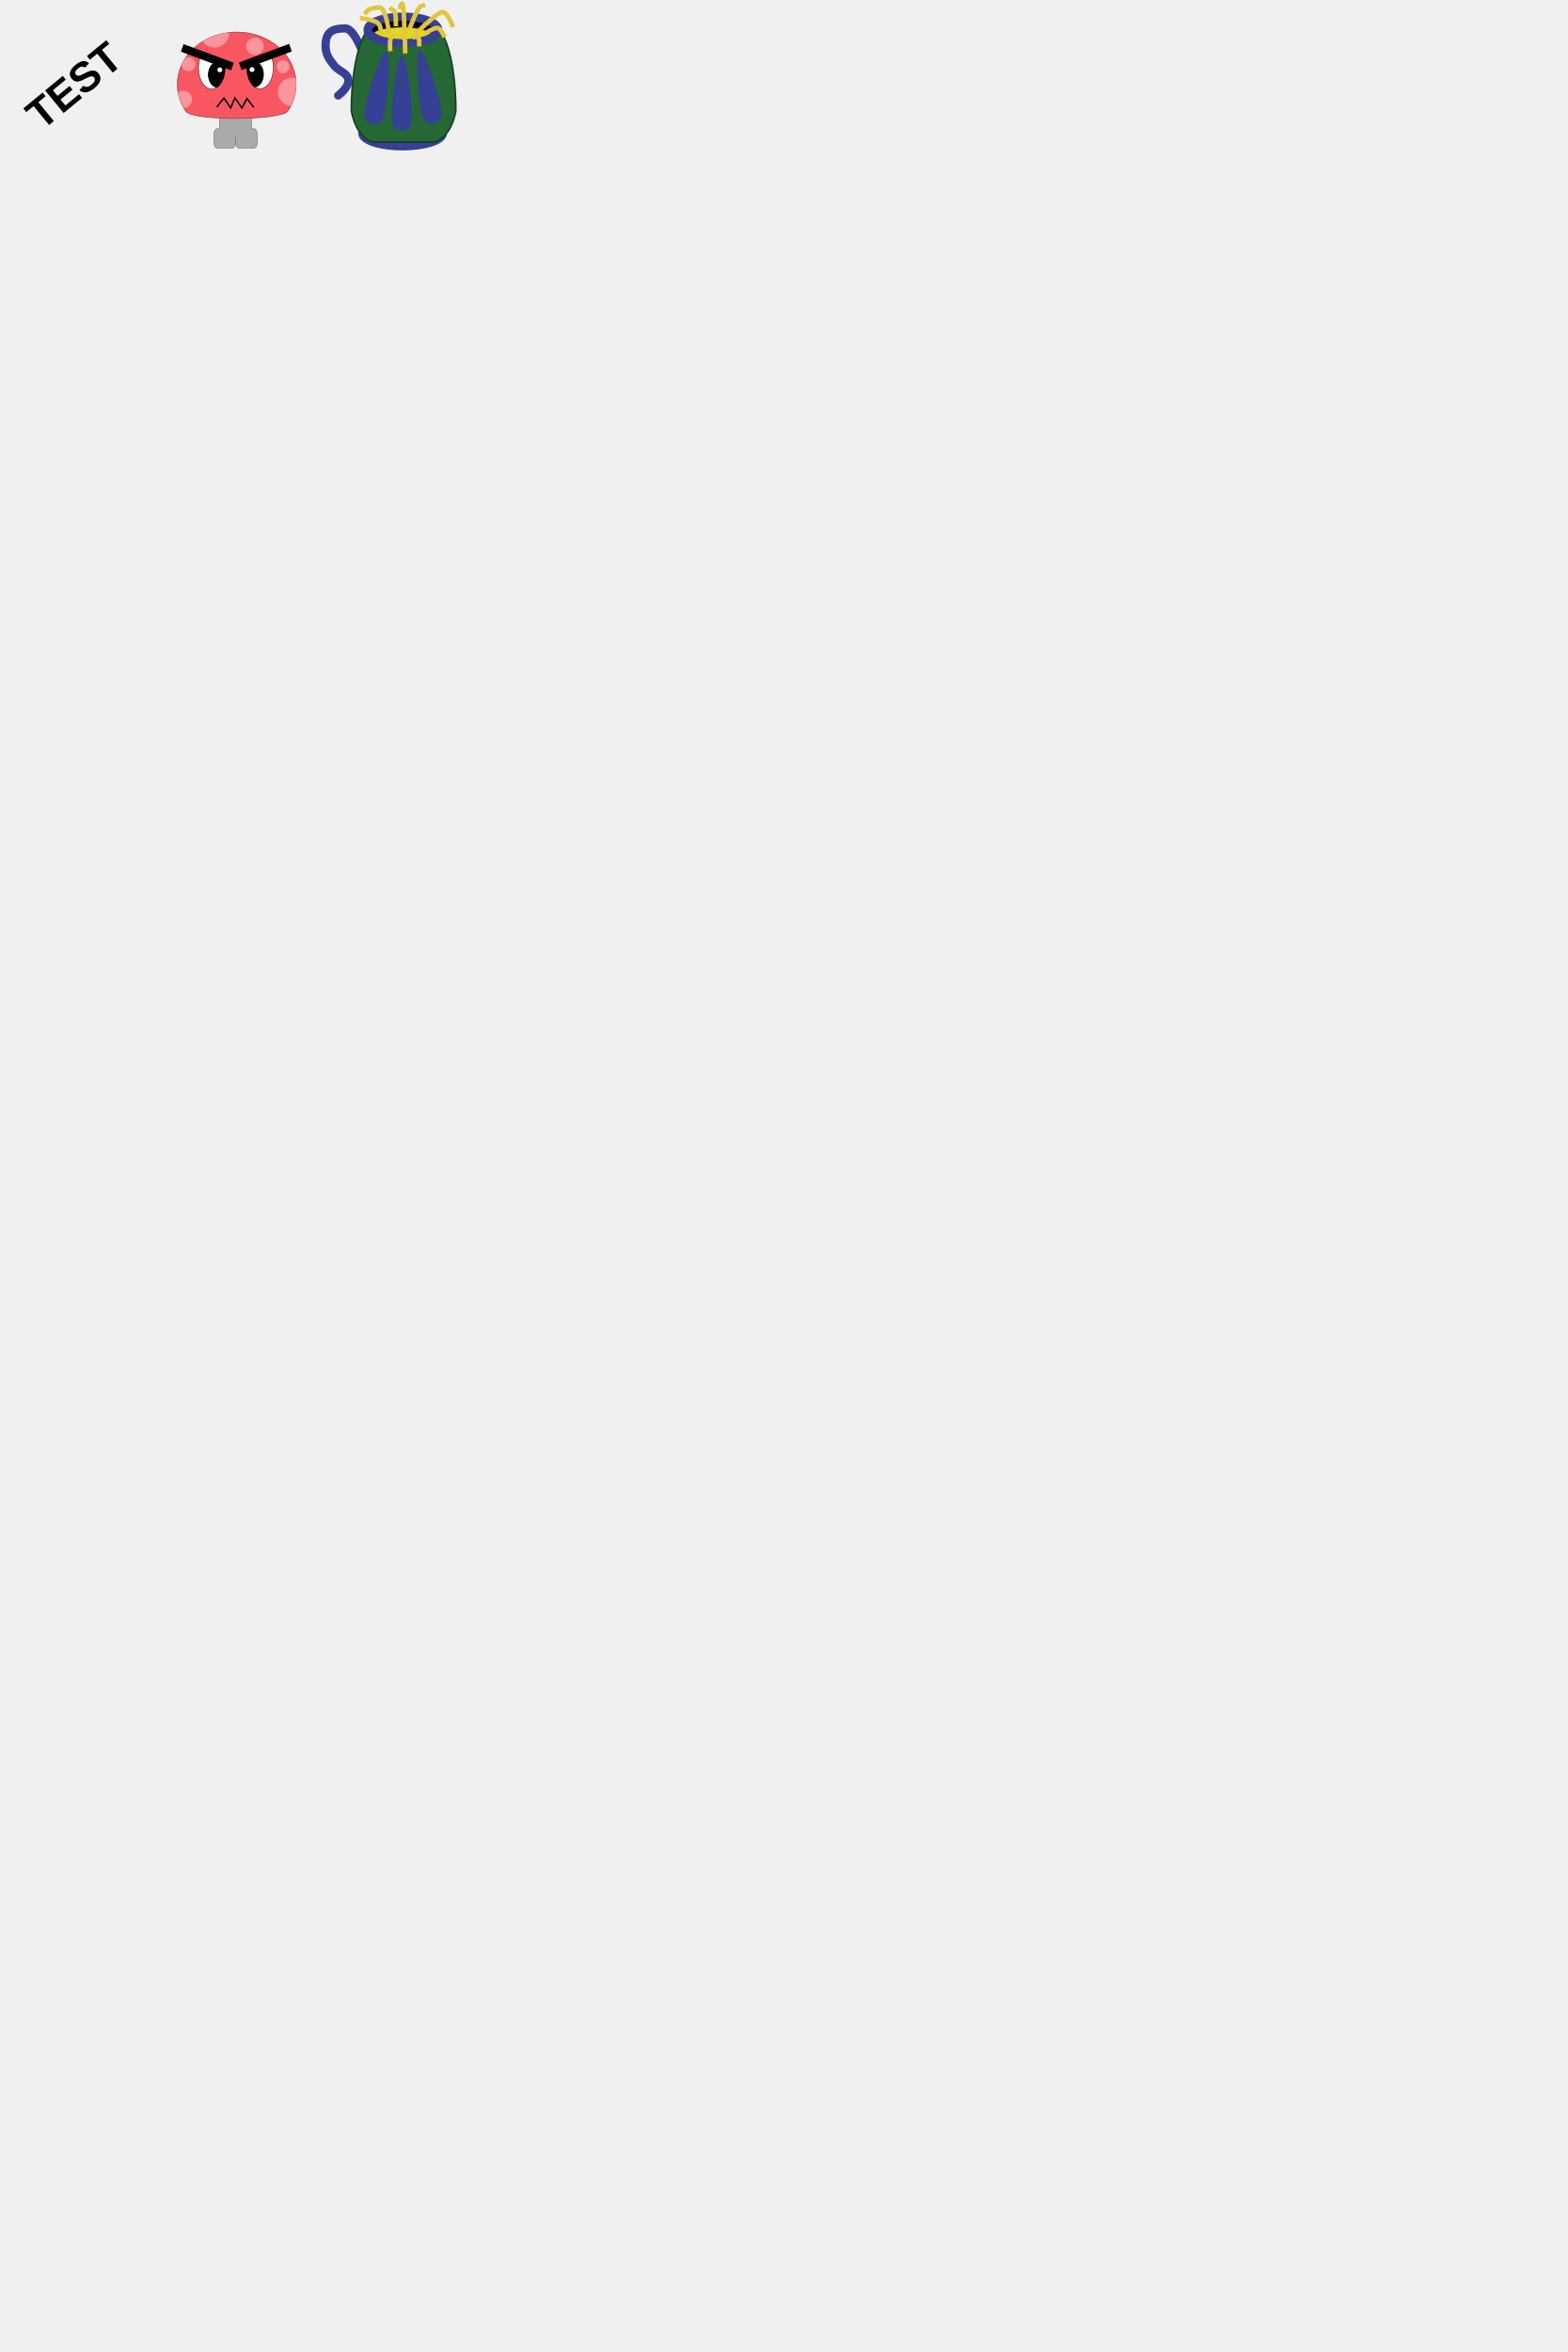
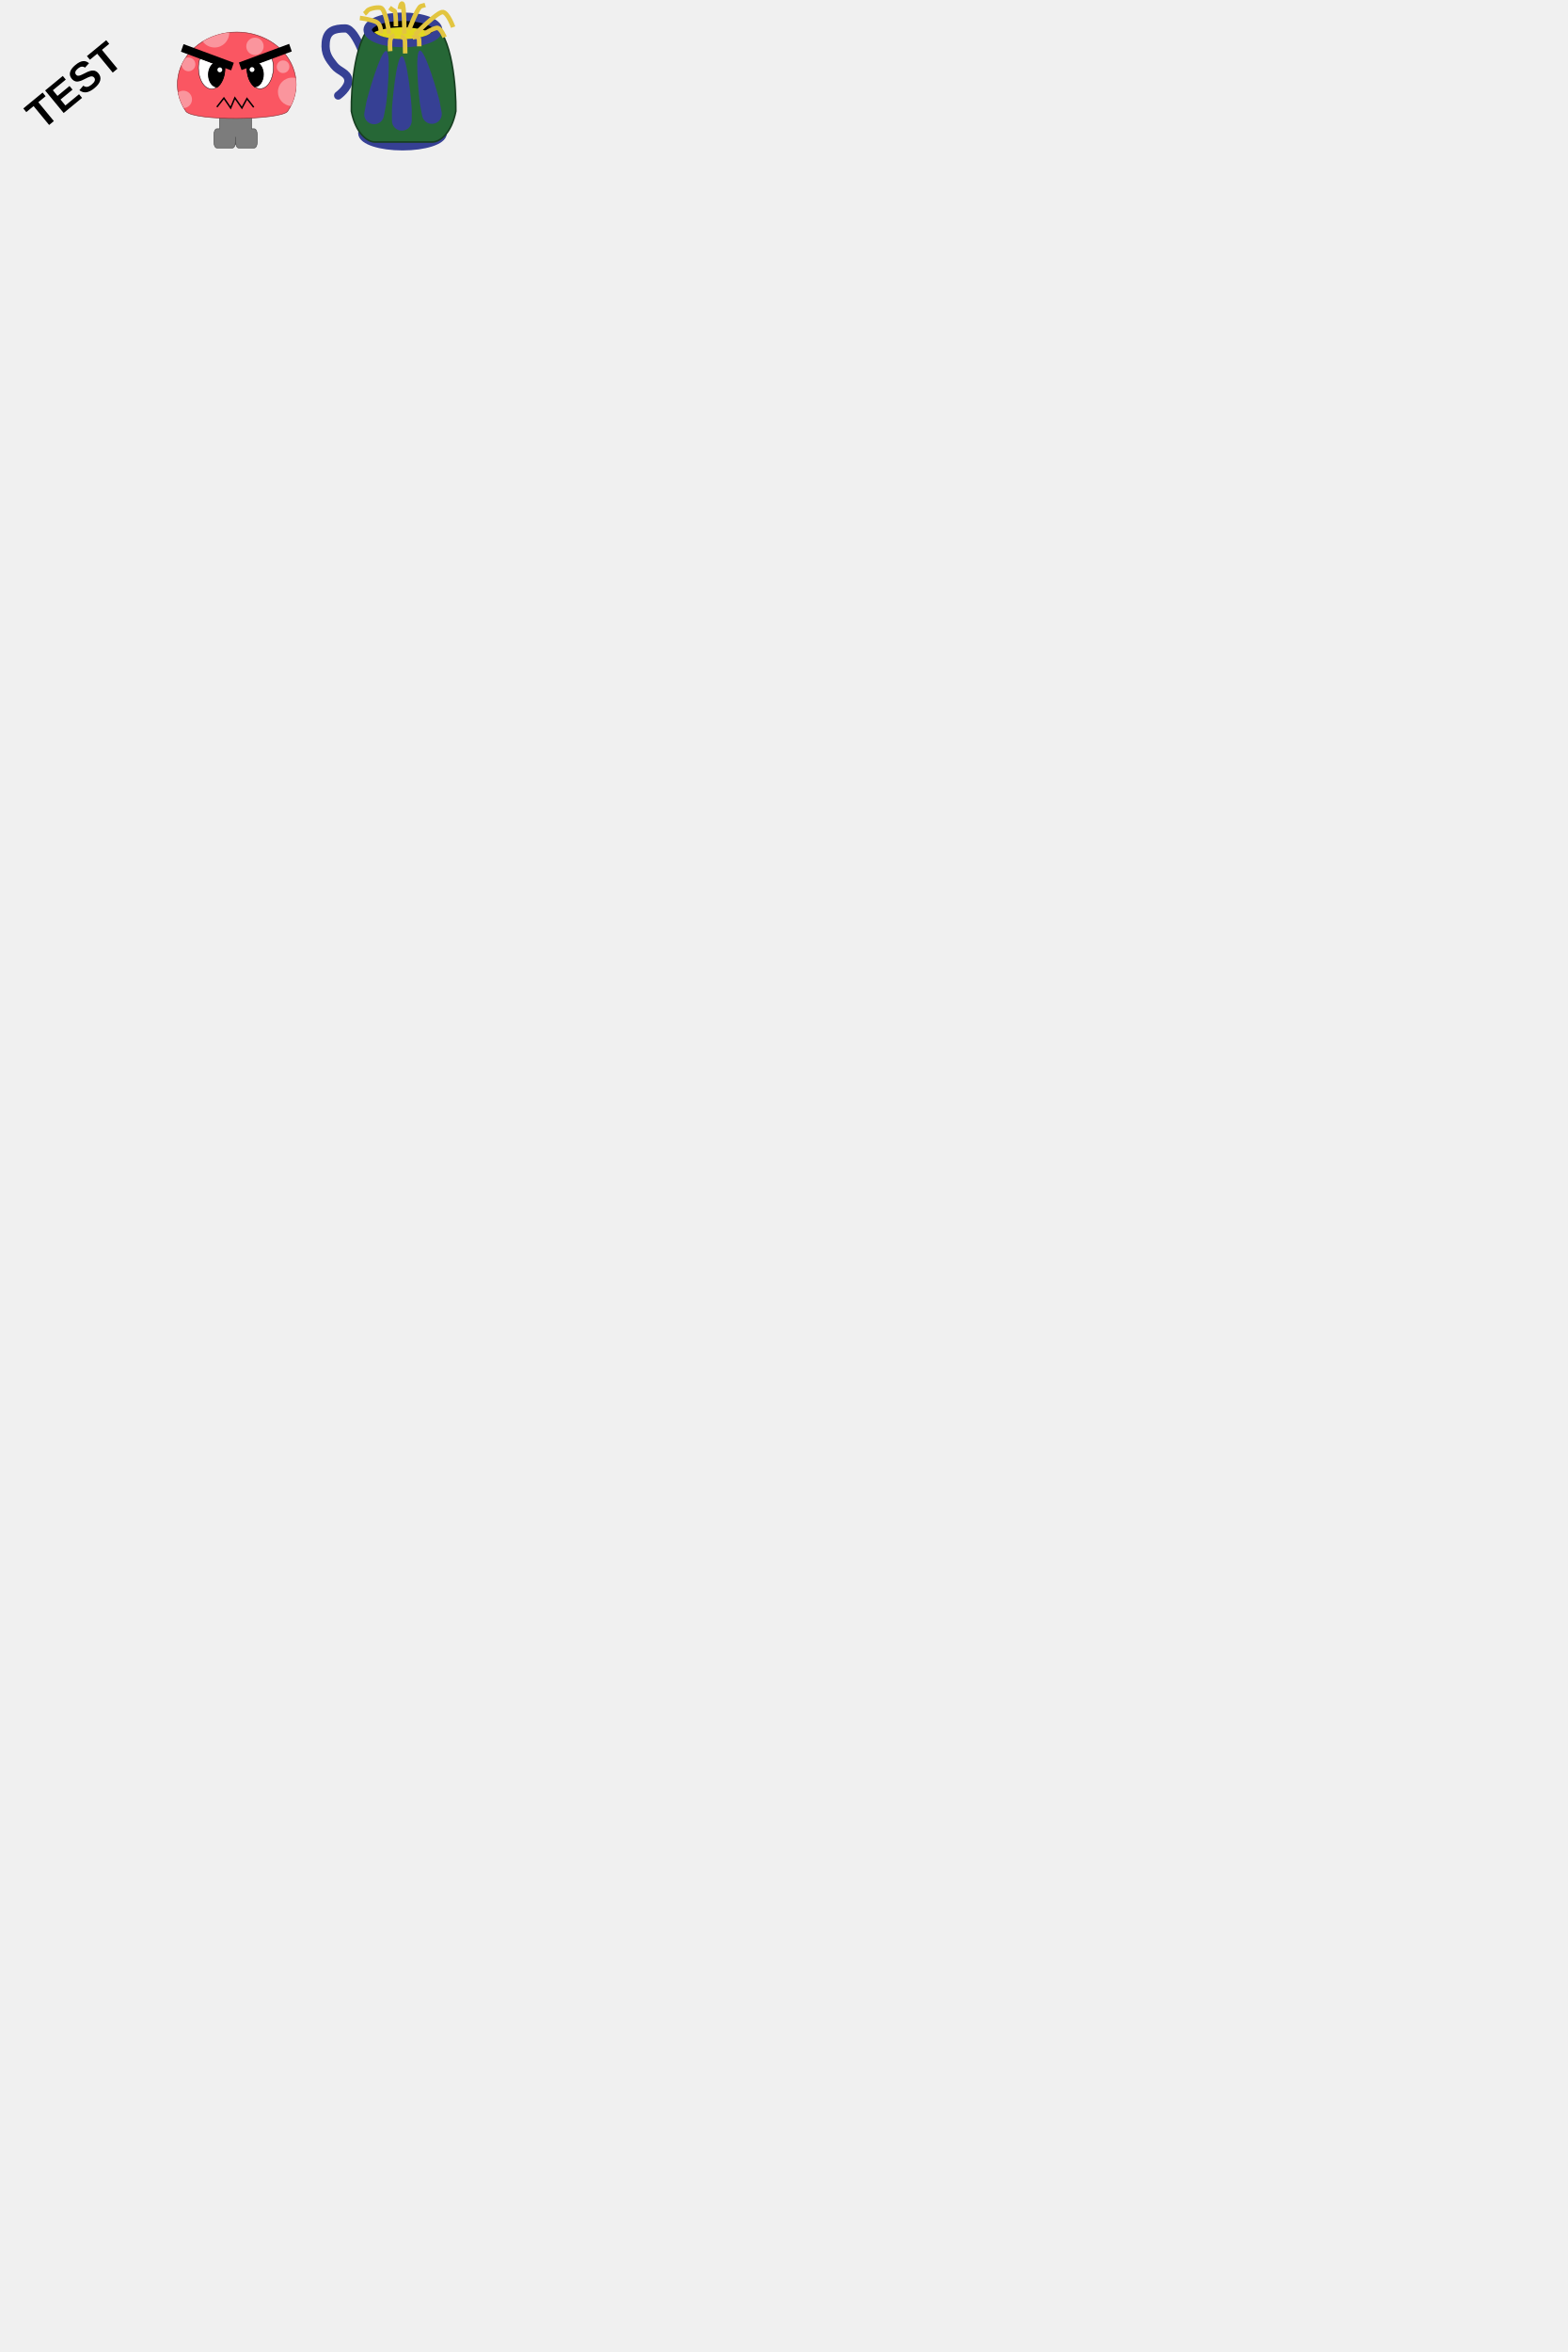
<svg xmlns="http://www.w3.org/2000/svg" width="1000" height="1500" viewBox="0 0 264.583 396.875" version="1.1" id="svg8800">
  <defs id="defs8794" />
  <g id="layer1">
    <path style="font-variation-settings:normal;opacity:1;vector-effect:none;fill:none;fill-opacity:1;stroke:#364094;stroke-width:1.383;stroke-linecap:round;stroke-linejoin:miter;stroke-miterlimit:4;stroke-dasharray:none;stroke-dashoffset:0;stroke-opacity:1;stop-color:#000000;stop-opacity:1" d="m 62.157,11.496 c 0,0 -1.971,-6.701 -3.878,-6.701 -1.907,0 -3.115,0.402 -3.306,2.345 -0.191,1.943 0.572,2.814 1.399,3.887 0.826,1.072 2.289,1.206 2.416,2.479 0.127,1.273 -1.716,2.613 -1.716,2.613" id="path9546" />
    <ellipse style="font-variation-settings:normal;opacity:1;vector-effect:none;fill:#000000;fill-opacity:1;stroke:#364094;stroke-width:1.495;stroke-linecap:butt;stroke-linejoin:miter;stroke-miterlimit:4;stroke-dasharray:none;stroke-dashoffset:0;stroke-opacity:1;stop-color:#000000;stop-opacity:1" id="ellipse9544" cx="67.937" cy="22.451" rx="6.746" ry="2.186" />
    <text xml:space="preserve" style="font-weight:900;font-size:7.151px;line-height:1.25;font-family:Arial;-inkscape-font-specification:'Arial Heavy';stroke-width:0.383" x="-8.671" y="21.55" id="text9367" transform="rotate(-39.45794)">
      <tspan id="tspan9365" x="-8.671" y="21.55" style="stroke-width:0.383">TEST</tspan>
    </text>
-     <path id="rect9409" style="font-variation-settings:normal;opacity:1;vector-effect:none;fill:#aaaaaa;fill-opacity:1;stroke:#7c7c7c;stroke-width:0.416;stroke-linecap:butt;stroke-linejoin:miter;stroke-miterlimit:4;stroke-dasharray:none;stroke-dashoffset:0;stroke-opacity:1;stop-color:#000000;stop-opacity:1" d="M 142.783 66.564 C 141.271 66.564 140.053 69.438 140.053 73.008 L 140.053 81.041 C 140.053 81.42 140.075 81.786 140.102 82.146 L 138.377 82.146 C 137.306 82.146 136.443 83.792 136.443 85.836 L 136.443 86.088 L 136.443 90.436 L 136.443 90.688 C 136.443 92.731 137.306 94.377 138.377 94.377 L 148.256 94.377 C 149.327 94.377 150.189 92.731 150.189 90.688 L 150.189 87.484 L 150.332 87.484 L 150.332 90.688 C 150.332 92.731 151.194 94.377 152.266 94.377 L 162.145 94.377 C 163.216 94.377 164.078 92.731 164.078 90.688 L 164.078 90.436 L 164.078 86.088 L 164.078 85.836 C 164.078 83.792 163.216 82.146 162.145 82.146 L 160.42 82.146 C 160.446 81.786 160.469 81.42 160.469 81.041 L 160.469 73.008 C 160.469 69.438 159.25 66.564 157.738 66.564 L 156.727 66.564 L 143.795 66.564 L 142.783 66.564 z " transform="scale(0.2645833)" />
+     <path id="rect9409" style="font-variation-settings:normal;opacity:1;vector-effect:none;fill:#7c7c7c;fill-opacity:1;stroke:#545454;stroke-width:0.416;stroke-linecap:butt;stroke-linejoin:miter;stroke-miterlimit:4;stroke-dasharray:none;stroke-dashoffset:0;stroke-opacity:1;stop-color:#000000;stop-opacity:1" d="M 142.783 66.564 C 141.271 66.564 140.053 69.438 140.053 73.008 L 140.053 81.041 C 140.053 81.42 140.075 81.786 140.102 82.146 L 138.377 82.146 C 137.306 82.146 136.443 83.792 136.443 85.836 L 136.443 86.088 L 136.443 90.436 L 136.443 90.688 C 136.443 92.731 137.306 94.377 138.377 94.377 L 148.256 94.377 C 149.327 94.377 150.189 92.731 150.189 90.688 L 150.189 87.484 L 150.332 87.484 L 150.332 90.688 C 150.332 92.731 151.194 94.377 152.266 94.377 L 162.145 94.377 C 163.216 94.377 164.078 92.731 164.078 90.688 L 164.078 90.436 L 164.078 86.088 L 164.078 85.836 C 164.078 83.792 163.216 82.146 162.145 82.146 L 160.42 82.146 C 160.446 81.786 160.469 81.42 160.469 81.041 L 160.469 73.008 C 160.469 69.438 159.25 66.564 157.738 66.564 L 156.727 66.564 L 143.795 66.564 L 142.783 66.564 z " transform="scale(0.2645833)" />
    <path id="path9436" style="font-variation-settings:normal;opacity:1;vector-effect:none;fill:#fa5662;fill-opacity:1;stroke:#832d33;stroke-width:0.098;stroke-linecap:butt;stroke-linejoin:miter;stroke-miterlimit:4;stroke-dasharray:none;stroke-dashoffset:0;stroke-opacity:1;stop-color:#000000;stop-opacity:1" d="m 31.382,18.798 c -2.547,-3.704 -1.662,-8.487 2.088,-11.289 3.75,-2.802 9.257,-2.795 12.997,0.017 3.741,2.812 4.609,7.597 2.05,11.294 -1.403,1.47 -15.732,1.648 -17.135,-0.022 z" />
    <path id="path2644-7" style="font-variation-settings:normal;vector-effect:none;fill:#fa959d;fill-opacity:1;stroke:none;stroke-width:0.593;stroke-linecap:butt;stroke-linejoin:miter;stroke-miterlimit:4;stroke-dasharray:none;stroke-dashoffset:0;stroke-opacity:1;stop-color:#000000" d="M 120.209 36.629 A 4.409 4.409 0 0 0 118.234 37.096 C 117.309 38.504 116.499 39.961 115.822 41.459 A 4.409 4.409 0 0 0 120.209 45.447 A 4.409 4.409 0 0 0 124.617 41.037 A 4.409 4.409 0 0 0 120.209 36.629 z " transform="scale(0.2645833)" />
    <path id="circle9476" style="font-variation-settings:normal;vector-effect:none;fill:#fa959d;fill-opacity:1;stroke:none;stroke-width:1.255;stroke-linecap:butt;stroke-linejoin:miter;stroke-miterlimit:4;stroke-dasharray:none;stroke-dashoffset:0;stroke-opacity:1;stop-color:#000000" d="M 146.205 20.725 C 140.26 21.392 134.46 23.305 129.334 26.459 A 9.334 9.334 0 0 0 136.875 30.295 A 9.334 9.334 0 0 0 146.209 20.961 A 9.334 9.334 0 0 0 146.205 20.725 z " transform="scale(0.2645833)" />
    <circle style="font-variation-settings:normal;vector-effect:none;fill:#fa959d;fill-opacity:1;stroke:none;stroke-width:0.197;stroke-linecap:butt;stroke-linejoin:miter;stroke-miterlimit:4;stroke-dasharray:none;stroke-dashoffset:0;stroke-opacity:1;stop-color:#000000" id="circle9478" cx="43.03" cy="7.818" r="1.467" />
    <circle style="font-variation-settings:normal;vector-effect:none;fill:#fa959d;fill-opacity:1;stroke:none;stroke-width:0.143;stroke-linecap:butt;stroke-linejoin:miter;stroke-miterlimit:4;stroke-dasharray:none;stroke-dashoffset:0;stroke-opacity:1;stop-color:#000000" id="circle9480" cx="47.774" cy="11.259" r="1.066" />
    <path id="circle9482" style="font-variation-settings:normal;vector-effect:none;fill:#fa959d;fill-opacity:1;stroke:none;stroke-width:1.221;stroke-linecap:butt;stroke-linejoin:miter;stroke-miterlimit:4;stroke-dasharray:none;stroke-dashoffset:0;stroke-opacity:1;stop-color:#000000" d="M 186.299 49.508 A 9.081 9.081 0 0 0 177.291 58.588 A 9.081 9.081 0 0 0 185.475 67.625 C 188.431 61.933 189.442 55.76 188.621 49.791 A 9.081 9.081 0 0 0 186.373 49.508 A 9.081 9.081 0 0 0 186.299 49.508 z " transform="scale(0.2645833)" />
    <path id="circle9497" style="font-variation-settings:normal;vector-effect:none;fill:#fa959d;fill-opacity:1;stroke:none;stroke-width:0.746;stroke-linecap:butt;stroke-linejoin:miter;stroke-miterlimit:4;stroke-dasharray:none;stroke-dashoffset:0;stroke-opacity:1;stop-color:#000000" d="M 116.926 57.842 A 5.546 5.546 0 0 0 113.596 58.953 C 114.202 62.364 115.422 65.727 117.273 68.92 A 5.546 5.546 0 0 0 122.471 63.387 A 5.546 5.546 0 0 0 116.926 57.842 z " transform="scale(0.2645833)" />
    <path id="path9502" style="font-variation-settings:normal;opacity:1;vector-effect:none;fill:#ffffff;fill-opacity:1;stroke:#000000;stroke-width:0.072;stroke-linecap:butt;stroke-linejoin:miter;stroke-miterlimit:4;stroke-dasharray:none;stroke-dashoffset:0;stroke-opacity:1;stop-color:#000000;stop-opacity:1" d="m 33.755,9.822 a 2.227,3.549 0 0 0 -0.254,1.645 2.227,3.549 0 0 0 2.227,3.549 2.227,3.549 0 0 0 2.227,-3.549 2.227,3.549 0 0 0 -3.82e-4,-0.03 z" />
    <path id="path9507" style="font-variation-settings:normal;opacity:1;vector-effect:none;fill:#000000;fill-opacity:1;stroke:#000000;stroke-width:0.146;stroke-linecap:butt;stroke-linejoin:miter;stroke-miterlimit:4;stroke-dasharray:none;stroke-dashoffset:0;stroke-opacity:1;stop-color:#000000;stop-opacity:1" d="m 36.052,10.706 a 1.504,2.098 0 0 0 -0.868,1.901 1.504,2.098 0 0 0 1.458,2.097 2.227,3.549 0 0 0 1.312,-3.228 1.504,2.098 0 0 0 -0.022,-0.047 z" />
    <circle style="font-variation-settings:normal;opacity:1;vector-effect:none;fill:#ffffff;fill-opacity:1;stroke:none;stroke-width:0.135;stroke-linecap:butt;stroke-linejoin:miter;stroke-miterlimit:4;stroke-dasharray:none;stroke-dashoffset:0;stroke-opacity:1;stop-color:#000000;stop-opacity:1" id="path9517" cx="37.1" cy="11.784" r="0.412" />
    <path id="path9521" style="font-variation-settings:normal;opacity:1;vector-effect:none;fill:#ffffff;fill-opacity:1;stroke:#000000;stroke-width:0.072;stroke-linecap:butt;stroke-linejoin:miter;stroke-miterlimit:4;stroke-dasharray:none;stroke-dashoffset:0;stroke-opacity:1;stop-color:#000000;stop-opacity:1" d="m 45.88,9.777 a 2.227,3.549 0 0 1 0.254,1.645 2.227,3.549 0 0 1 -2.227,3.549 2.227,3.549 0 0 1 -2.227,-3.549 2.227,3.549 0 0 1 3.82e-4,-0.03 z" />
    <path id="path9523" style="font-variation-settings:normal;opacity:1;vector-effect:none;fill:#000000;fill-opacity:1;stroke:#000000;stroke-width:0.146;stroke-linecap:butt;stroke-linejoin:miter;stroke-miterlimit:4;stroke-dasharray:none;stroke-dashoffset:0;stroke-opacity:1;stop-color:#000000;stop-opacity:1" d="m 43.582,10.66 a 1.504,2.098 0 0 1 0.868,1.901 1.504,2.098 0 0 1 -1.458,2.097 2.227,3.549 0 0 1 -1.312,-3.228 1.504,2.098 0 0 1 0.022,-0.047 z" />
    <circle style="font-variation-settings:normal;opacity:1;vector-effect:none;fill:#ffffff;fill-opacity:1;stroke:none;stroke-width:0.135;stroke-linecap:butt;stroke-linejoin:miter;stroke-miterlimit:4;stroke-dasharray:none;stroke-dashoffset:0;stroke-opacity:1;stop-color:#000000;stop-opacity:1" id="circle9525" cx="-42.535" cy="11.738" r="0.412" transform="scale(-1,1)" />
    <rect style="font-variation-settings:normal;opacity:1;vector-effect:none;fill:#000000;fill-opacity:1;stroke:none;stroke-width:0.152;stroke-linecap:butt;stroke-linejoin:miter;stroke-miterlimit:4;stroke-dasharray:none;stroke-dashoffset:0;stroke-opacity:1;stop-color:#000000;stop-opacity:1" id="rect9527" width="9.042" height="1.353" x="31.712" y="-3.789" ry="0.677" rx="0" transform="matrix(0.9376255,0.3476469,-0.3286572,0.9444493,0,0)" />
    <rect style="font-variation-settings:normal;opacity:1;vector-effect:none;fill:#000000;fill-opacity:1;stroke:none;stroke-width:0.152;stroke-linecap:butt;stroke-linejoin:miter;stroke-miterlimit:4;stroke-dasharray:none;stroke-dashoffset:0;stroke-opacity:1;stop-color:#000000;stop-opacity:1" id="rect9529" width="9.042" height="1.353" x="-43.666" y="23.909" ry="0.677" rx="0" transform="matrix(-0.9376255,0.3476469,0.3286572,0.9444493,0,0)" />
    <path style="fill:none;stroke:#000000;stroke-width:0.246px;stroke-linecap:butt;stroke-linejoin:miter;stroke-opacity:1" d="m 36.603,18.057 1.186,-1.509 1.139,1.673 0.712,-1.713 1.186,1.713 0.854,-1.591 1.139,1.469" id="path9534" />
    <path id="rect9536" style="font-variation-settings:normal;opacity:1;vector-effect:none;fill:#266736;fill-opacity:1;stroke:#173f21;stroke-width:0.271;stroke-linecap:butt;stroke-linejoin:miter;stroke-miterlimit:4;stroke-dasharray:none;stroke-dashoffset:0;stroke-opacity:1;stop-color:#000000;stop-opacity:1" d="m 63.285,3.91 c -3.429,1.811 -4.047,11.239 -3.983,14.85 0.747,3.828 2.752,5.211 3.983,5.202 h 0.203 9.258 0.203 c 1.231,0.009 3.236,-1.374 3.983,-5.202 C 76.996,15.148 76.378,5.721 72.95,3.91 H 72.746 63.489 Z" />
    <ellipse style="font-variation-settings:normal;opacity:1;vector-effect:none;fill:#000000;fill-opacity:1;stroke:#364094;stroke-width:1.416;stroke-linecap:butt;stroke-linejoin:miter;stroke-miterlimit:4;stroke-dasharray:none;stroke-dashoffset:0;stroke-opacity:1;stop-color:#000000;stop-opacity:1" id="path9542" cx="68.003" cy="5.045" rx="5.95" ry="2.225" />
    <path id="path9668" style="font-variation-settings:normal;opacity:1;vector-effect:none;fill:#e2d721;fill-opacity:1;stroke:none;stroke-width:0.597;stroke-linecap:butt;stroke-linejoin:miter;stroke-miterlimit:4;stroke-dasharray:none;stroke-dashoffset:0;stroke-opacity:1;stop-color:#000000;stop-opacity:1" d="m 67.766,4.611 a 5.819,2.049 0 0 0 -4.596,0.813 5.019,1.606 0 0 0 4.838,1.178 5.019,1.606 0 0 0 4.705,-1.046 5.819,2.049 0 0 0 -4.902,-0.945 5.819,2.049 0 0 0 -0.045,0 z" />
    <path id="rect9565" style="font-variation-settings:normal;opacity:1;vector-effect:none;fill:#364094;fill-opacity:1;stroke:none;stroke-width:1.416;stroke-linecap:round;stroke-linejoin:miter;stroke-miterlimit:4;stroke-dasharray:none;stroke-dashoffset:0;stroke-opacity:1;stop-color:#000000;stop-opacity:1" d="m 67.82,9.488 c 0.925,0 1.67,8.153 1.67,9.079 v 1.812 c 0,0.925 -0.745,1.67 -1.67,1.67 -0.925,0 -1.67,-0.745 -1.67,-1.67 v -1.812 c 0,-0.925 0.745,-9.079 1.67,-9.079 z" />
    <path id="path9568" style="font-variation-settings:normal;opacity:1;vector-effect:none;fill:#364094;fill-opacity:1;stroke:none;stroke-width:1.416;stroke-linecap:round;stroke-linejoin:miter;stroke-miterlimit:4;stroke-dasharray:none;stroke-dashoffset:0;stroke-opacity:1;stop-color:#000000;stop-opacity:1" d="m 70.851,8.53 c 0.909,-0.174 3.17,7.695 3.343,8.604 l 0.34,1.78 c 0.174,0.909 -0.419,1.781 -1.328,1.954 -0.909,0.174 -1.781,-0.419 -1.954,-1.328 L 70.913,17.761 C 70.739,16.852 69.942,8.704 70.851,8.53 Z" />
    <path id="path9570" style="font-variation-settings:normal;opacity:1;vector-effect:none;fill:#364094;fill-opacity:1;stroke:none;stroke-width:1.416;stroke-linecap:round;stroke-linejoin:miter;stroke-miterlimit:4;stroke-dasharray:none;stroke-dashoffset:0;stroke-opacity:1;stop-color:#000000;stop-opacity:1" d="M 65.184,8.597 C 64.275,8.424 62.014,16.293 61.841,17.202 l -0.34,1.78 c -0.174,0.909 0.419,1.781 1.328,1.954 0.909,0.174 1.781,-0.419 1.954,-1.328 l 0.34,-1.78 c 0.174,-0.909 0.971,-9.057 0.062,-9.231 z" />
    <path style="fill:none;stroke:#e2c540;stroke-width:0.765;stroke-linecap:butt;stroke-linejoin:miter;stroke-opacity:1;stroke-miterlimit:4;stroke-dasharray:none" d="m 70.025,5.847 c 0,0 3.875,-3.976 4.744,-3.809 0.869,0.167 1.704,2.539 1.704,2.539" id="path9583" />
    <path style="fill:none;stroke:#e2c540;stroke-width:0.765;stroke-linecap:butt;stroke-linejoin:miter;stroke-opacity:1;font-variation-settings:normal;opacity:1;vector-effect:none;fill-opacity:1;stroke-miterlimit:4;stroke-dasharray:none;stroke-dashoffset:0;stop-color:#000000;stop-opacity:1" d="m 68.254,5.713 c 0,0 -0.033,-4.844 -0.334,-5.078 -0.301,-0.234 -0.434,0.902 -0.434,0.902" id="path9585" />
    <path style="fill:none;stroke:#e2c540;stroke-width:0.765;stroke-linecap:butt;stroke-linejoin:miter;stroke-opacity:1;font-variation-settings:normal;opacity:1;vector-effect:none;fill-opacity:1;stroke-miterlimit:4;stroke-dasharray:none;stroke-dashoffset:0;stop-color:#000000;stop-opacity:1" d="m 65.681,5.679 c 0,0 -0.568,-4.243 -1.47,-4.377 -0.902,-0.134 -2.071,0.267 -2.238,0.535 -0.167,0.267 -0.468,0.501 -0.468,0.501" id="path9587" />
    <path style="fill:none;stroke:#e2c540;stroke-width:0.765;stroke-linecap:butt;stroke-linejoin:miter;stroke-opacity:1;font-variation-settings:normal;opacity:1;vector-effect:none;fill-opacity:1;stroke-miterlimit:4;stroke-dasharray:none;stroke-dashoffset:0;stop-color:#000000;stop-opacity:1" d="m 69.056,5.011 c 0,0 1.403,-3.809 2.005,-3.976 0.601,-0.167 0.702,-0.2 0.702,-0.2" id="path9612" />
    <path style="fill:none;stroke:#e2c540;stroke-width:0.765;stroke-linecap:butt;stroke-linejoin:miter;stroke-opacity:1;font-variation-settings:normal;opacity:1;vector-effect:none;fill-opacity:1;stroke-miterlimit:4;stroke-dasharray:none;stroke-dashoffset:0;stop-color:#000000;stop-opacity:1" d="m 67.619,6.147 c 0,0 0.735,0.1 0.735,0.835 0,0.735 0.033,2.038 0.033,2.038" id="path9620" />
    <path style="fill:none;stroke:#e2c540;stroke-width:0.765;stroke-linecap:butt;stroke-linejoin:miter;stroke-opacity:1;font-variation-settings:normal;opacity:1;vector-effect:none;fill-opacity:1;stroke-miterlimit:4;stroke-dasharray:none;stroke-dashoffset:0;stop-color:#000000;stop-opacity:1" d="m 69.59,6.348 c 0,0 0.434,-0.167 0.668,-0.134 0.234,0.033 0.434,0.167 0.468,0.434 0.033,0.267 0.033,1.169 0.033,1.169" id="path9628" />
    <path style="fill:none;stroke:#e2c540;stroke-width:0.765;stroke-linecap:butt;stroke-linejoin:miter;stroke-opacity:1;font-variation-settings:normal;opacity:1;vector-effect:none;fill-opacity:1;stroke-miterlimit:4;stroke-dasharray:none;stroke-dashoffset:0;stop-color:#000000;stop-opacity:1" d="m 71.695,5.646 c 0,0 1.336,-0.835 2.005,-0.935 0.668,-0.1 1.336,1.57 1.336,1.57" id="path9636" />
    <path style="fill:none;stroke:#e2c540;stroke-width:0.765;stroke-linecap:butt;stroke-linejoin:miter;stroke-opacity:1;font-variation-settings:normal;opacity:1;vector-effect:none;fill-opacity:1;stroke-miterlimit:4;stroke-dasharray:none;stroke-dashoffset:0;stop-color:#000000;stop-opacity:1" d="m 64.245,5.613 c 0,0 0.234,-1.537 -0.869,-1.971 C 62.274,3.207 60.737,3.04 60.737,3.04" id="path9644" />
    <path style="fill:none;stroke:#e2c540;stroke-width:0.765;stroke-linecap:butt;stroke-linejoin:miter;stroke-opacity:1;font-variation-settings:normal;opacity:1;vector-effect:none;fill-opacity:1;stroke-miterlimit:4;stroke-dasharray:none;stroke-dashoffset:0;stop-color:#000000;stop-opacity:1" d="m 66.817,4.443 c 0,0 0.033,-2.439 -0.267,-2.606 C 66.249,1.67 66.249,1.67 66.249,1.67 L 65.748,1.303" id="path9652" />
    <path style="font-variation-settings:normal;opacity:1;vector-effect:none;fill:none;fill-opacity:1;stroke:#e2c540;stroke-width:0.765;stroke-linecap:butt;stroke-linejoin:miter;stroke-miterlimit:4;stroke-dasharray:none;stroke-dashoffset:0;stroke-opacity:1;stop-color:#000000;stop-opacity:1" d="m 65.858,8.639 c 0,0 -0.139,-1.664 0.088,-2.122 0.227,-0.458 0.634,-0.555 0.634,-0.555" id="path9660" />
  </g>
</svg>
